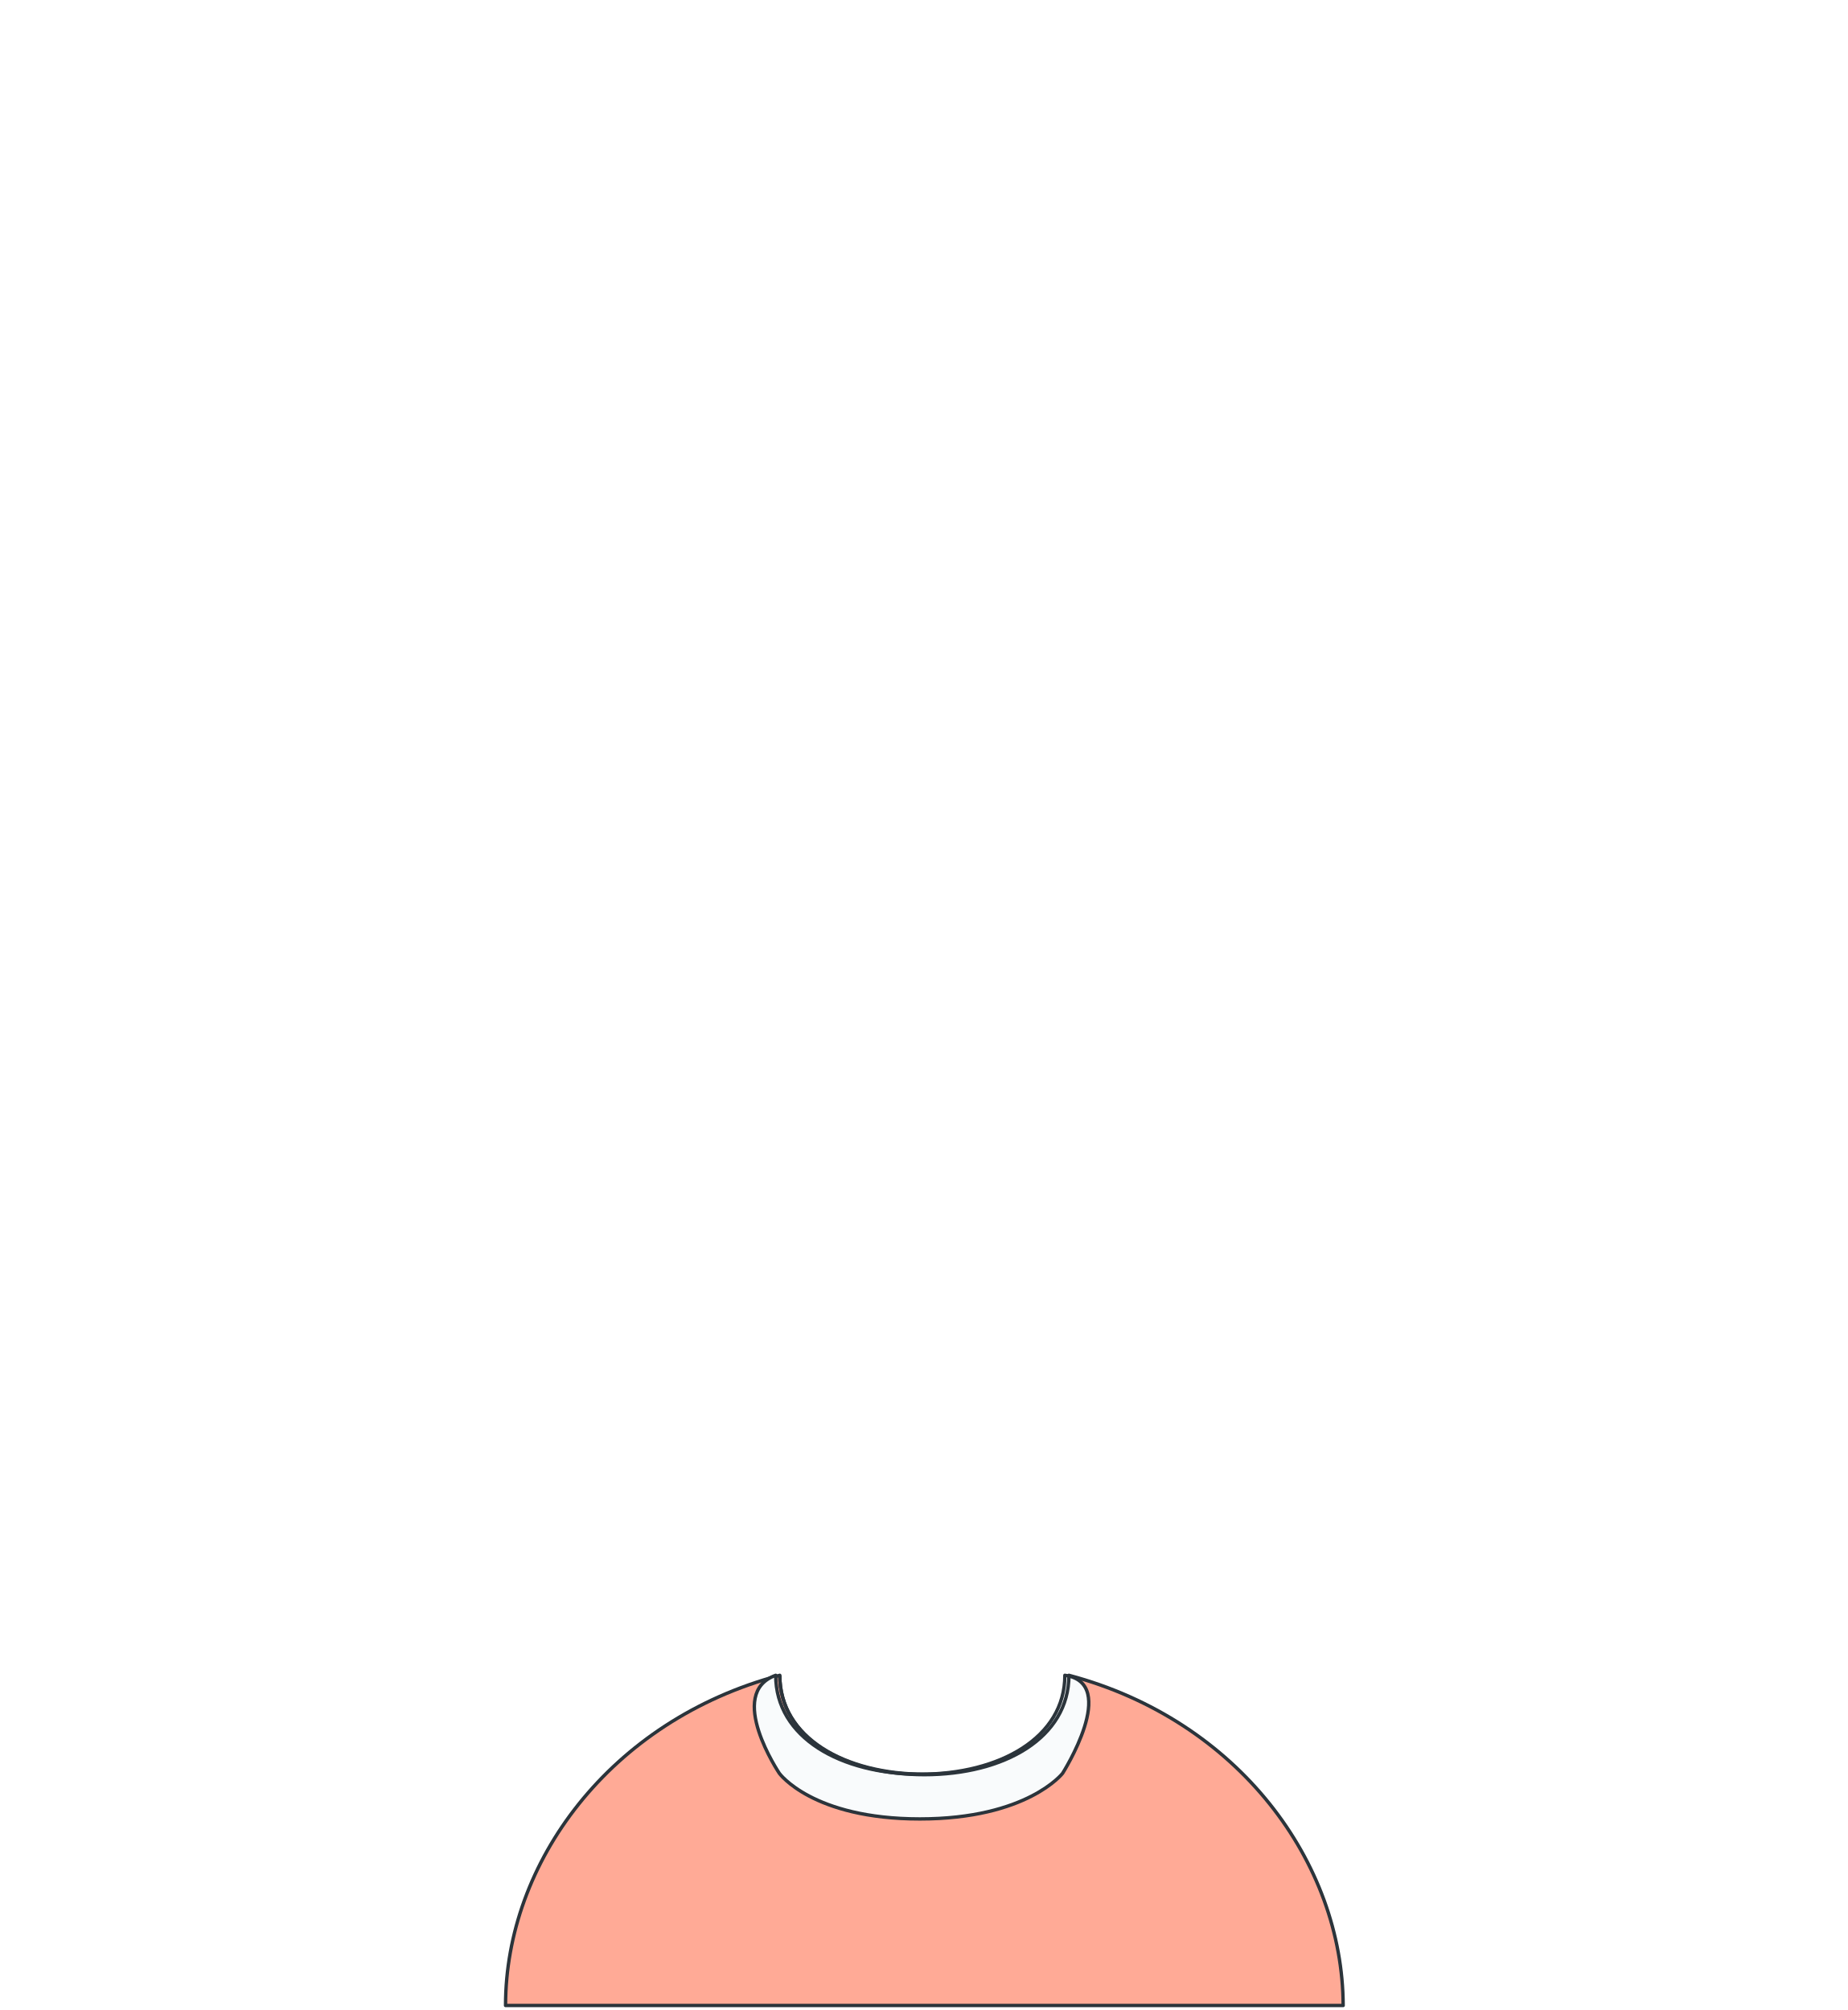
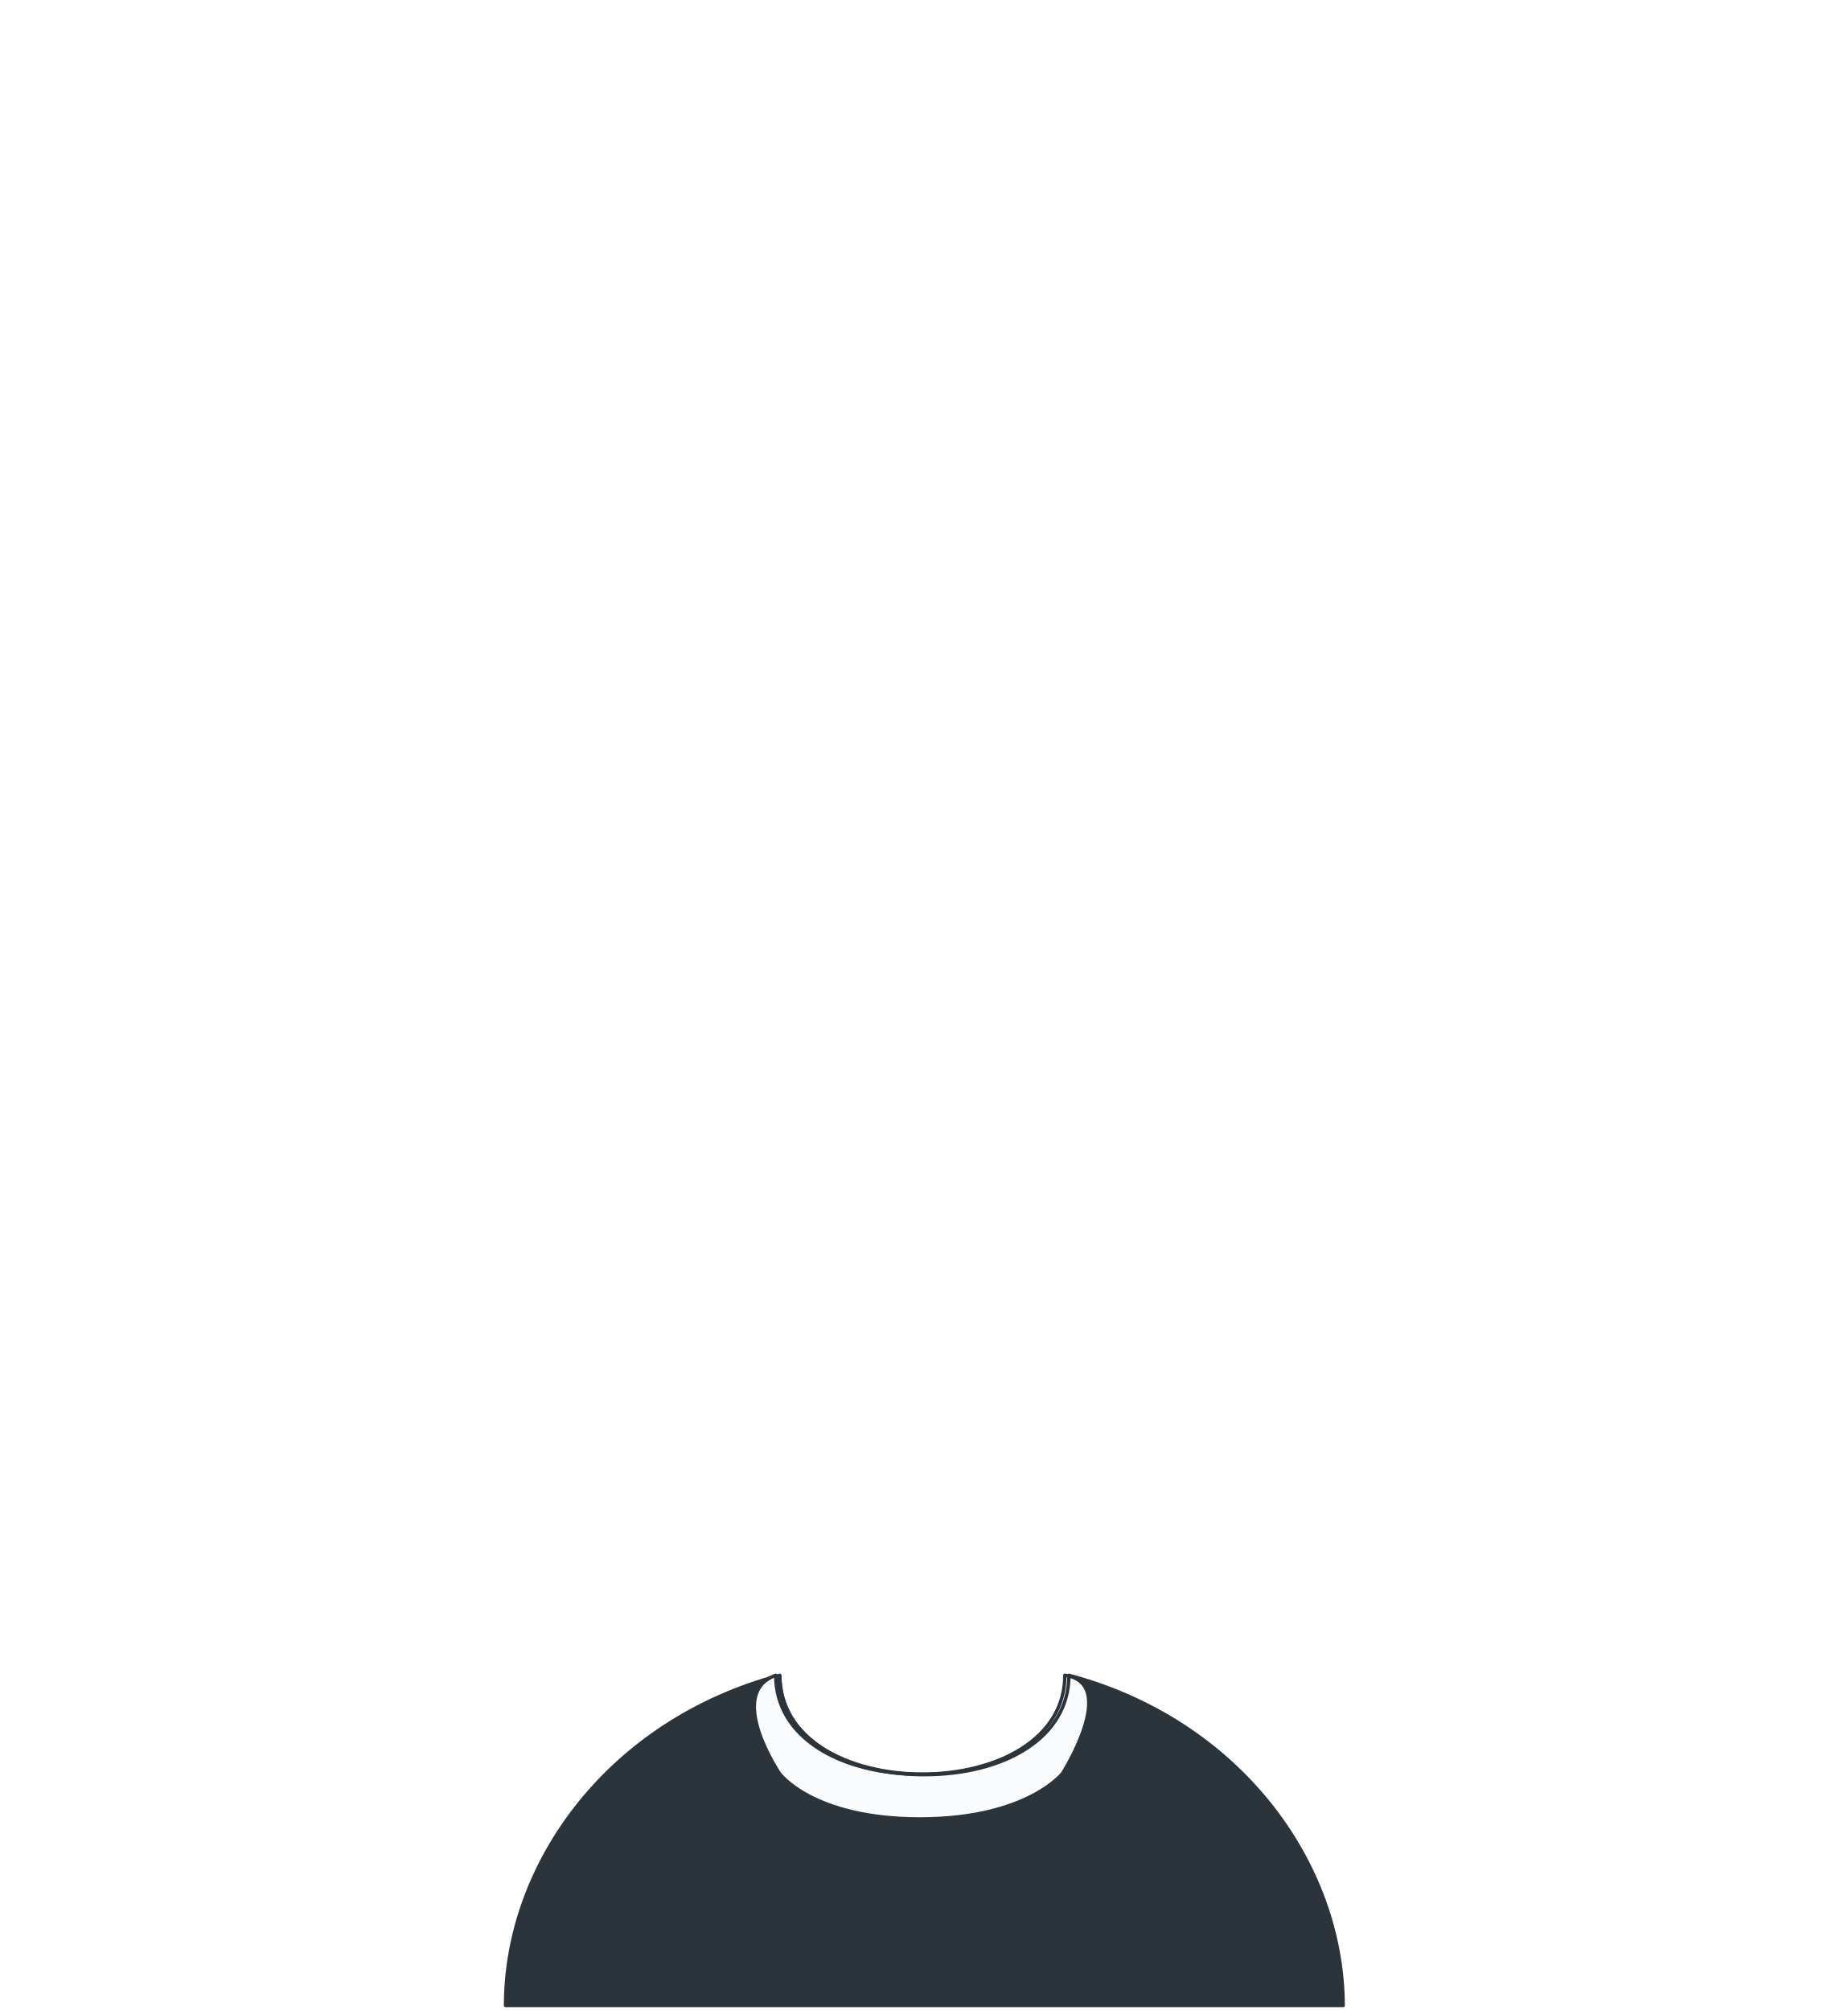
<svg xmlns="http://www.w3.org/2000/svg" version="1.1" id="start" x="0px" y="0px" width="409px" height="445px" viewBox="0 0 409 445" enable-background="new 0 0 409 445" xml:space="preserve">
  <g>
-     <path id="Trazado_2011" fill="#FFAA96" stroke="#2B343B" stroke-width="0.75" stroke-linecap="round" stroke-linejoin="round" d="   M236.6,370.9c0,13.8-14.4,21.9-32,21.9s-32-8.1-32-21.9c-37.6,10-60.7,41.5-60.7,73.1l92.7,0l92.7,0   C297.2,412.4,274.2,380.9,236.6,370.9z" />
+     <path id="Trazado_2011" fill="#2B343B" stroke="#2B343B" stroke-width="0.75" stroke-linecap="round" stroke-linejoin="round" d="   M236.6,370.9c0,13.8-14.4,21.9-32,21.9s-32-8.1-32-21.9c-37.6,10-60.7,41.5-60.7,73.1h92.7h92.7   C297.2,412.4,274.2,380.9,236.6,370.9z" />
    <path id="Trazado_2012" fill="#F9FBFC" stroke="#2B343B" stroke-width="0.75" stroke-linecap="round" stroke-linejoin="round" d="   M235.7,370.9c0,13.8-14.4,21.9-32,21.9s-32-8.1-32-21.9c-11.1,4,0.8,21.7,0.8,21.7s7.3,10.1,31.1,10.1s31.6-10.1,31.6-10.1   S247.9,372.6,235.7,370.9z" />
    <path id="Trazado_2013" fill="none" stroke="#2B343B" stroke-width="0.75" stroke-linejoin="round" d="M236.6,370.9   c0,13.9-14.4,22-32,22s-32-8.1-32-22" />
  </g>
</svg>
